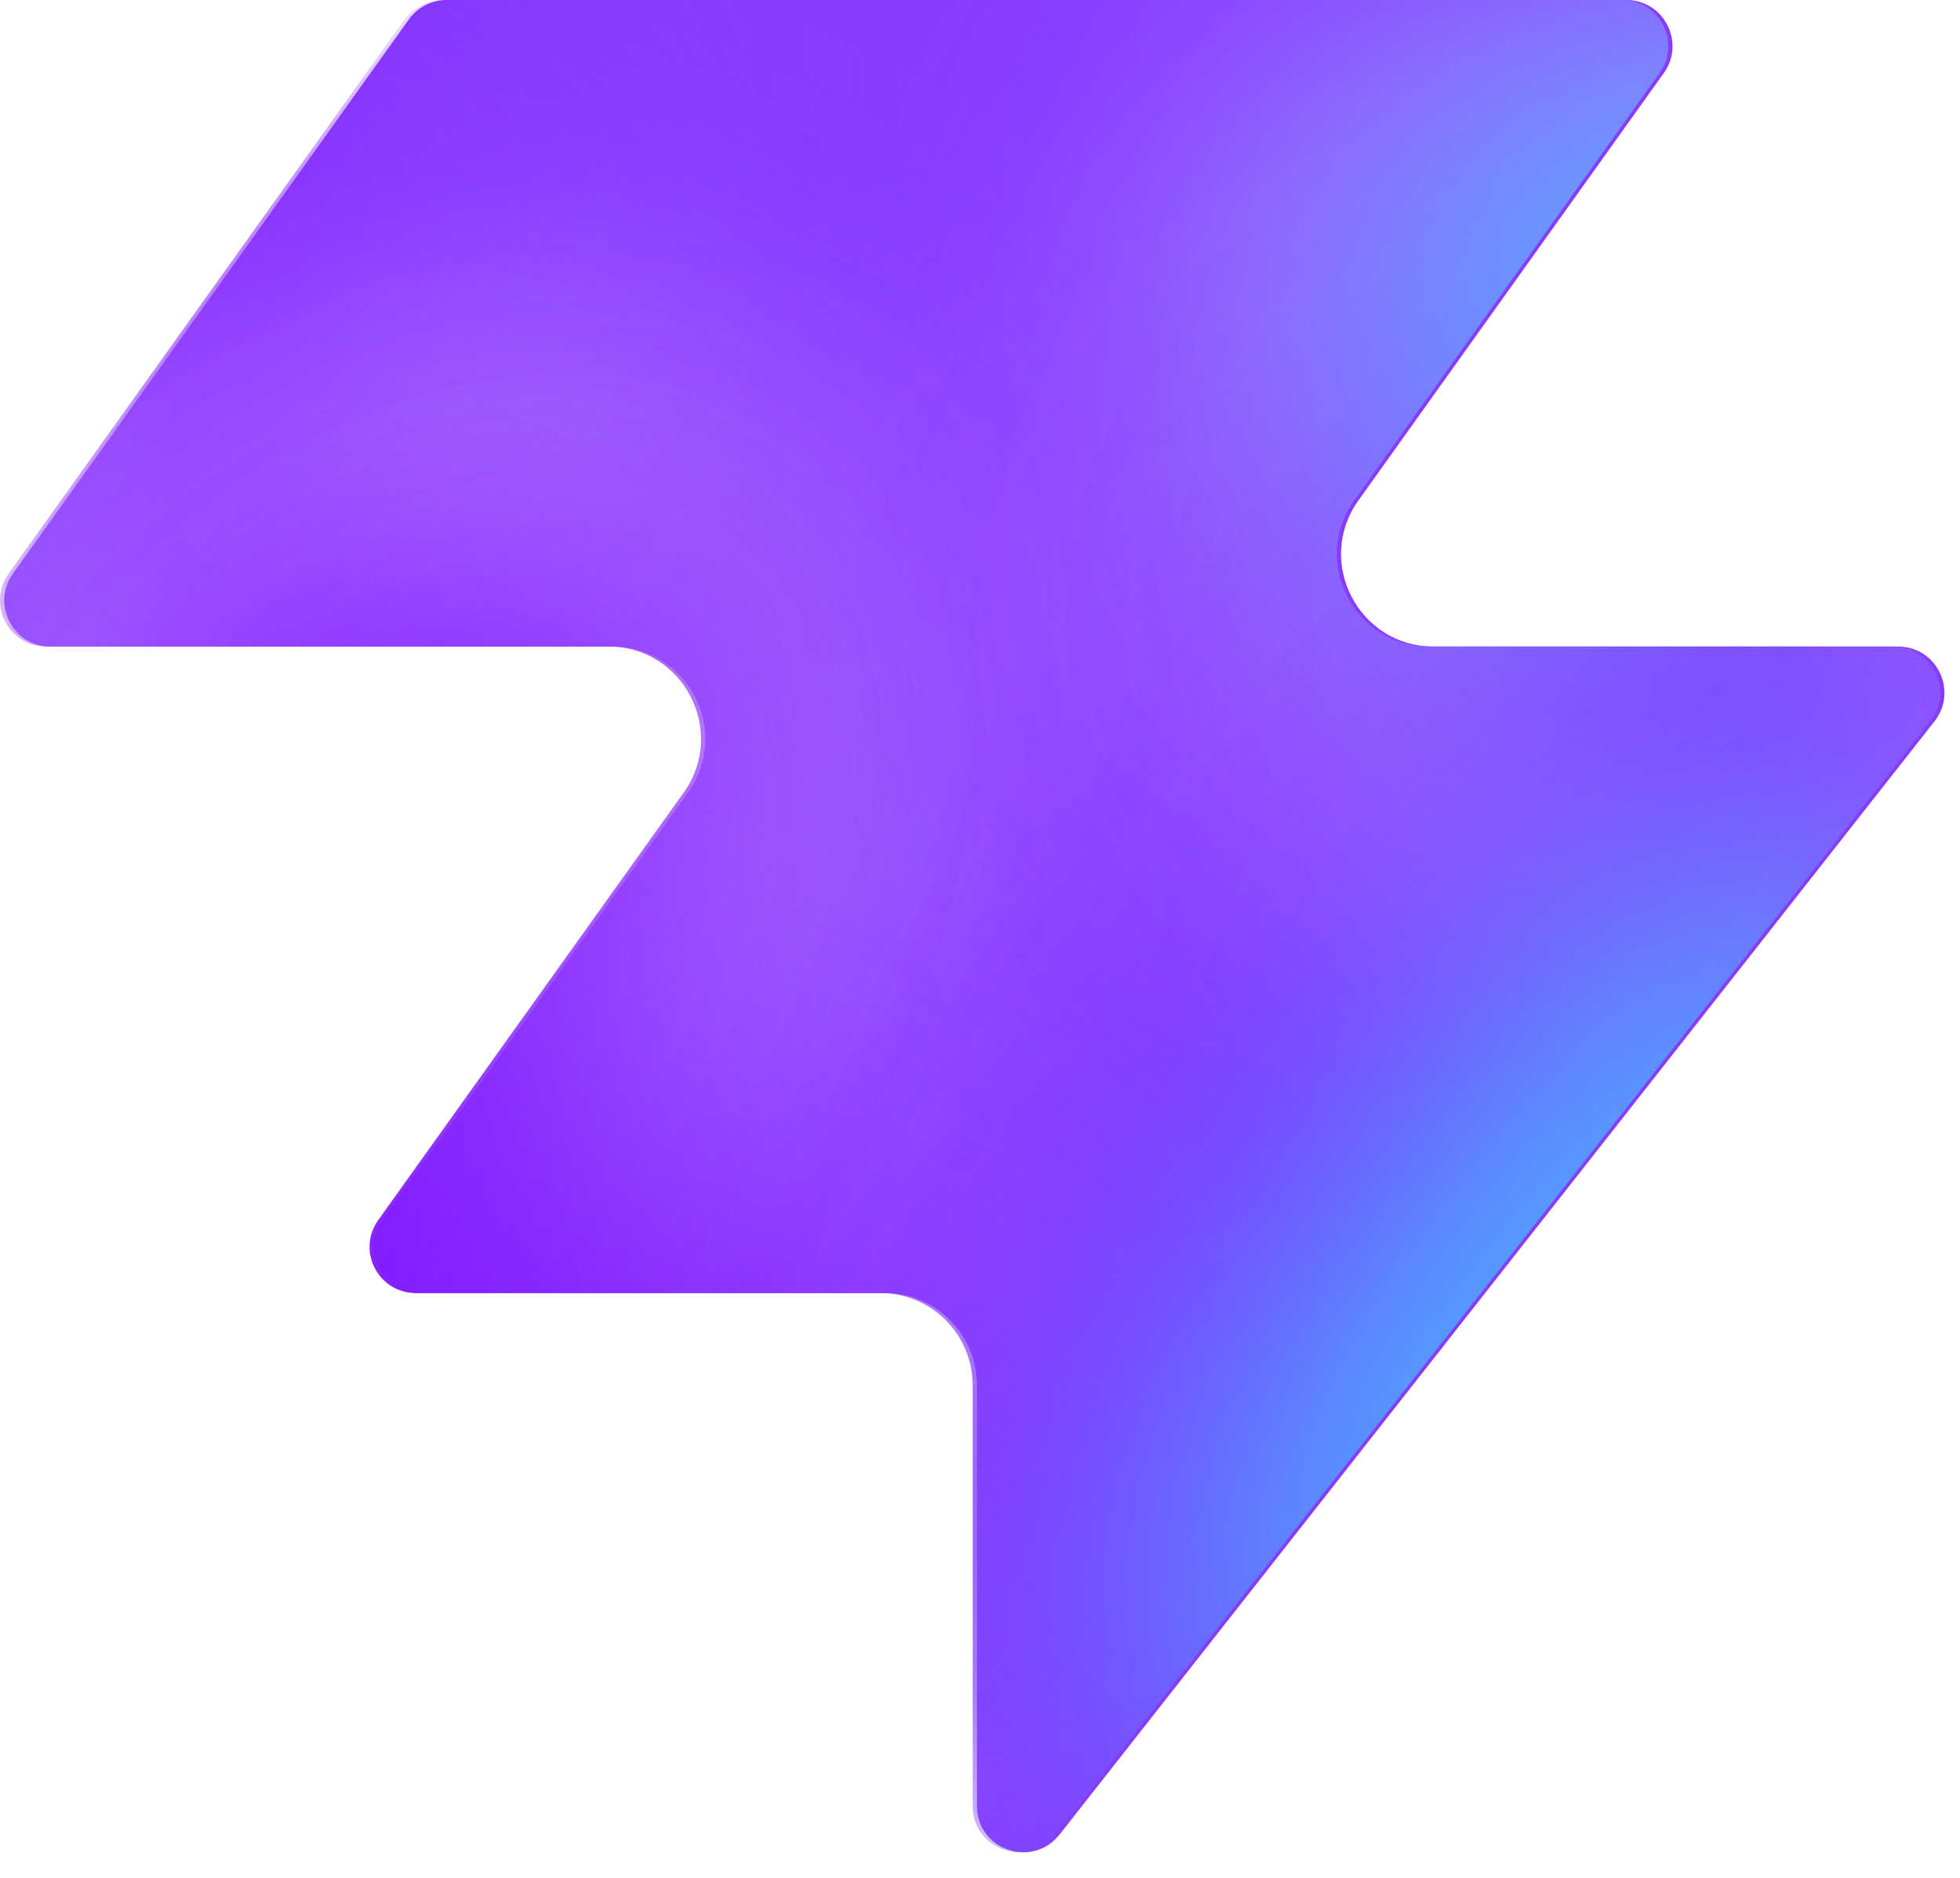
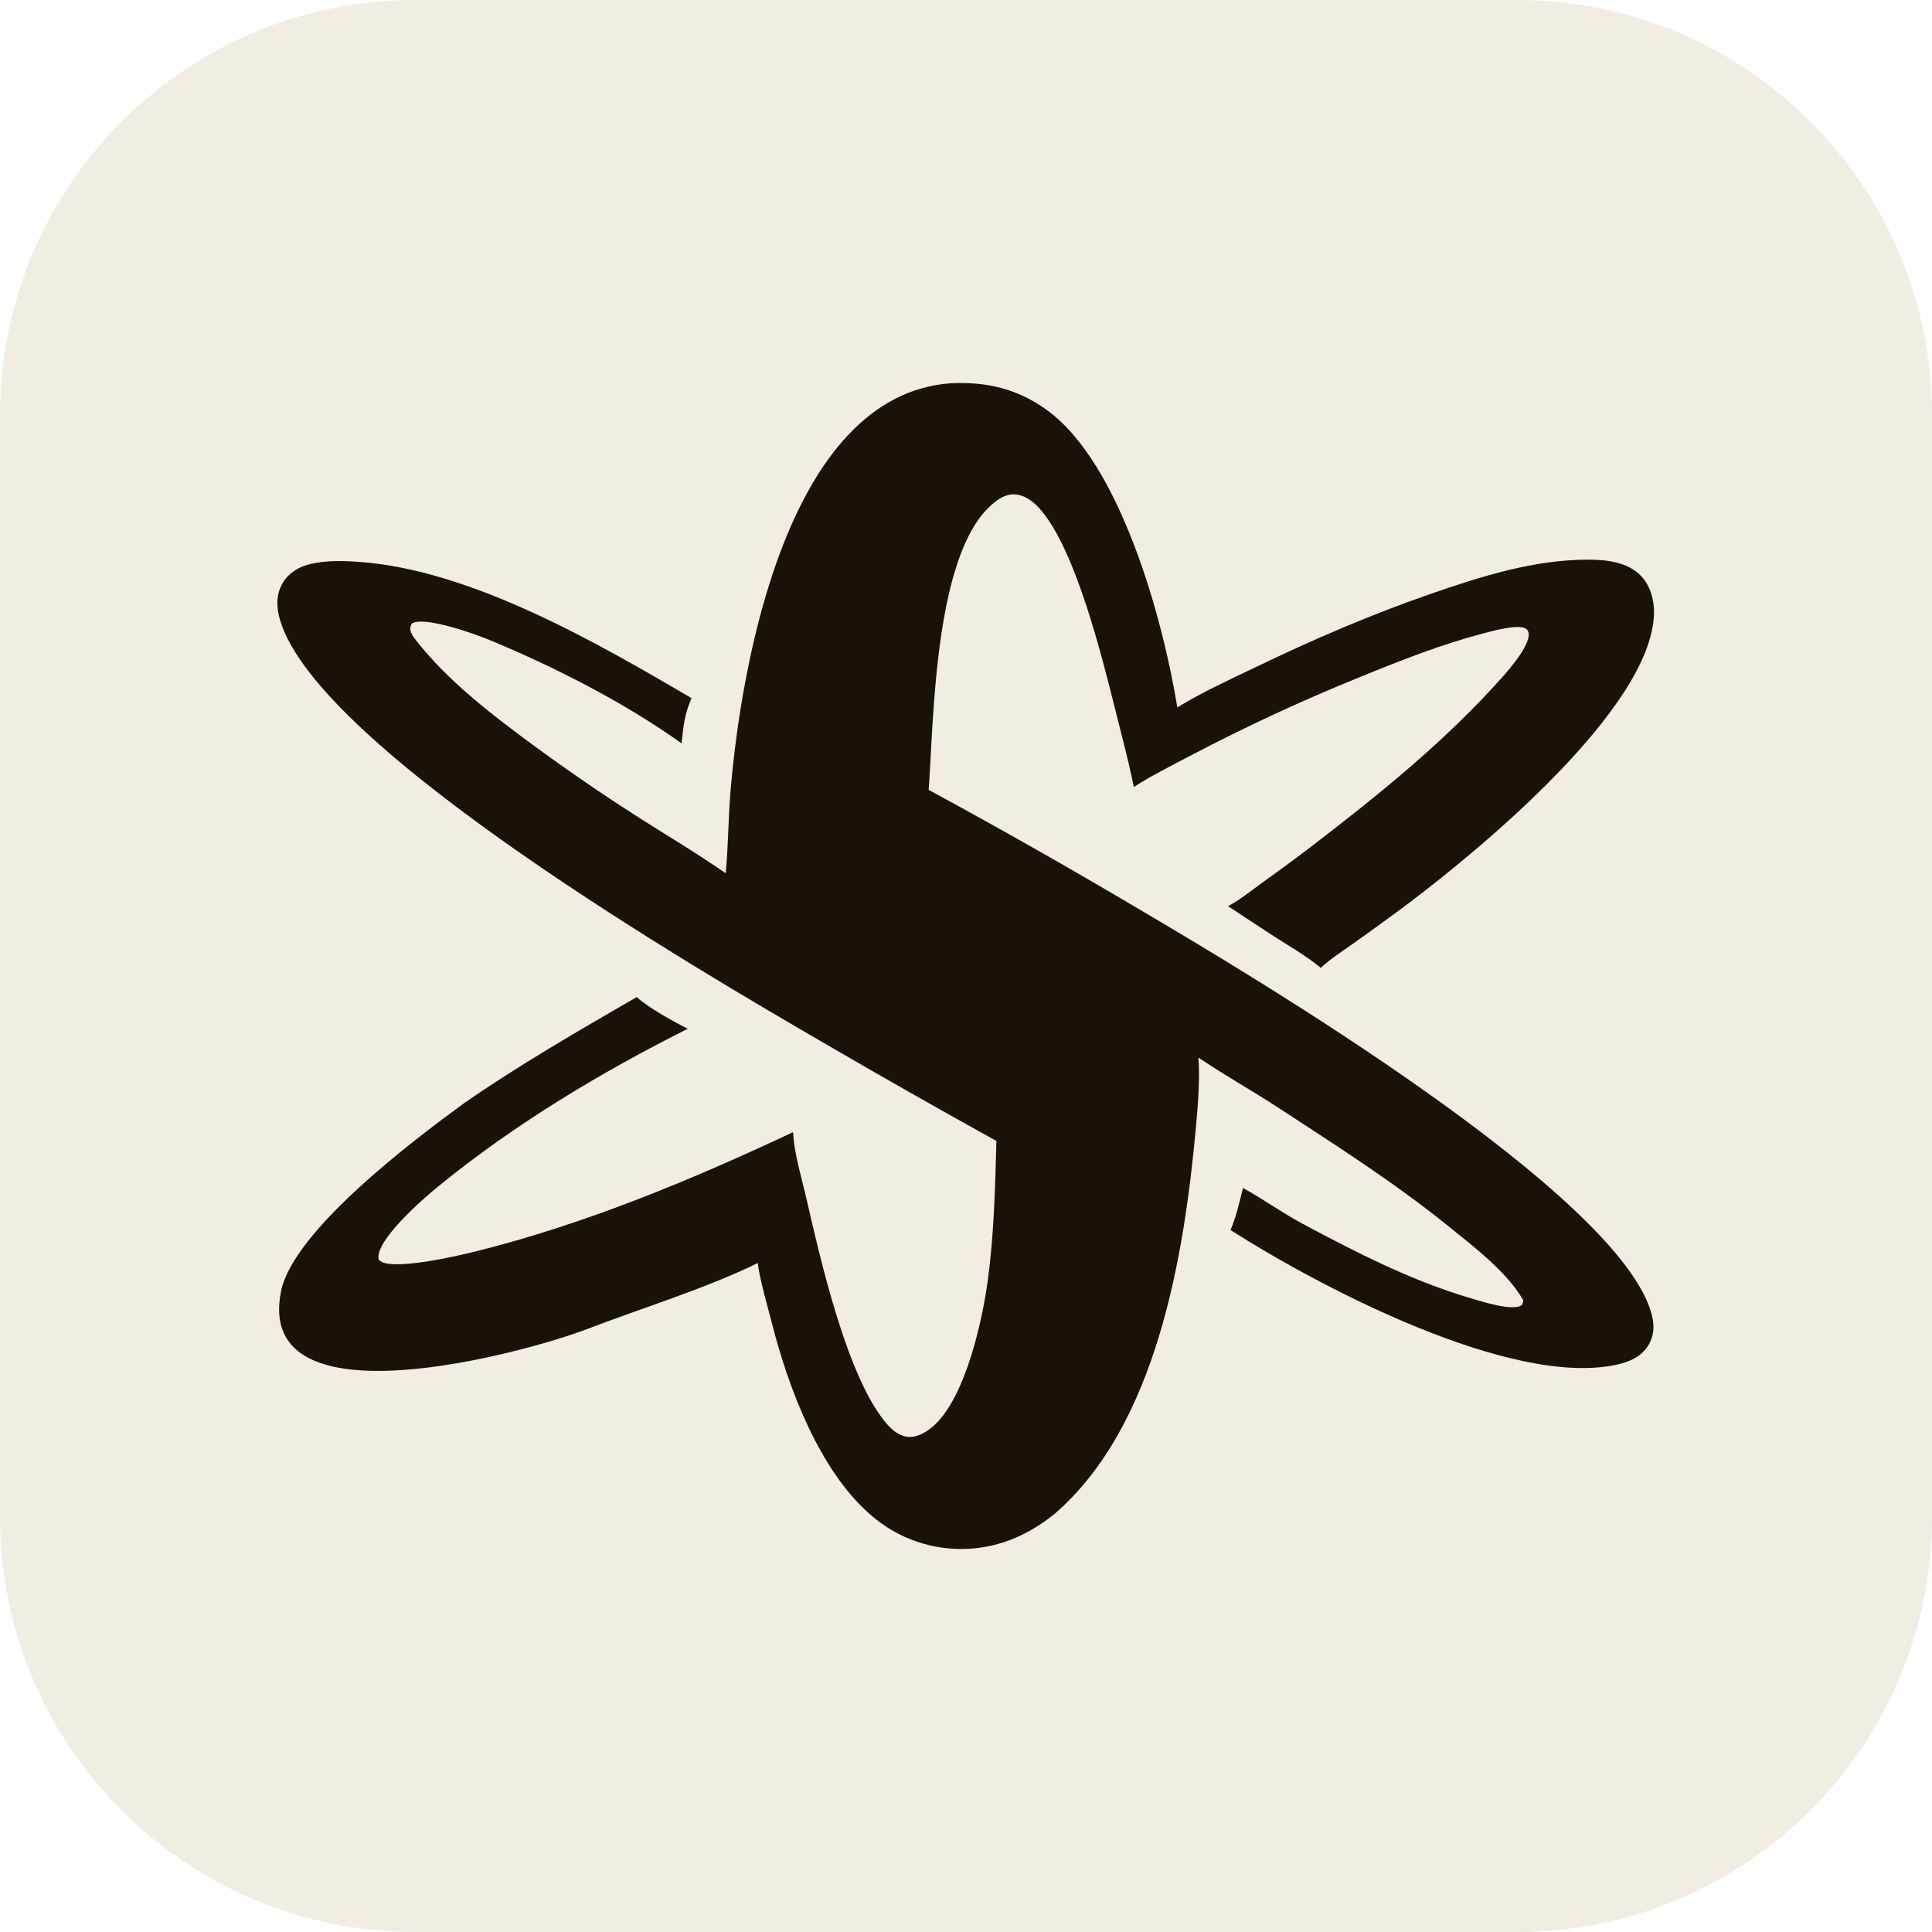
- <svg xmlns="http://www.w3.org/2000/svg" width="48" height="46" fill="none" viewBox="0 0 48 46">
-   <path fill="#863bff" d="M25.946 44.938c-.664.845-2.021.375-2.021-.698V33.937a2.26 2.26 0 0 0-2.262-2.262H10.287c-.92 0-1.456-1.04-.92-1.788l7.48-10.471c1.07-1.497 0-3.578-1.842-3.578H1.237c-.92 0-1.456-1.04-.92-1.788L10.013.474c.214-.297.556-.474.92-.474h28.894c.92 0 1.456 1.04.92 1.788l-7.48 10.471c-1.07 1.498 0 3.579 1.842 3.579h11.377c.943 0 1.473 1.088.89 1.83L25.947 44.94z" style="fill:#863bff;fill:color(display-p3 .525 .23 1);fill-opacity:1" />
-   <mask id="a" width="48" height="46" x="0" y="0" maskUnits="userSpaceOnUse" style="mask-type:alpha">
-     <path fill="#000" d="M25.842 44.938c-.664.844-2.021.375-2.021-.698V33.937a2.26 2.26 0 0 0-2.262-2.262H10.183c-.92 0-1.456-1.04-.92-1.788l7.48-10.471c1.07-1.498 0-3.579-1.842-3.579H1.133c-.92 0-1.456-1.04-.92-1.787L9.91.473c.214-.297.556-.474.92-.474h28.894c.92 0 1.456 1.04.92 1.788l-7.48 10.471c-1.07 1.498 0 3.578 1.842 3.578h11.377c.943 0 1.473 1.088.89 1.832L25.843 44.94z" style="fill:#000;fill-opacity:1" />
-   </mask>
-   <g mask="url(#a)">
-     <g filter="url(#b)">
-       <ellipse cx="5.508" cy="14.704" fill="#ede6ff" rx="5.508" ry="14.704" style="fill:#ede6ff;fill:color(display-p3 .927 .903 1);fill-opacity:1" transform="matrix(.00324 1 1 -.00324 -4.47 31.516)" />
-     </g>
-     <g filter="url(#c)">
-       <ellipse cx="10.399" cy="29.851" fill="#ede6ff" rx="10.399" ry="29.851" style="fill:#ede6ff;fill:color(display-p3 .927 .903 1);fill-opacity:1" transform="matrix(.00324 1 1 -.00324 -39.328 7.883)" />
-     </g>
-     <g filter="url(#d)">
-       <ellipse cx="5.508" cy="30.487" fill="#7e14ff" rx="5.508" ry="30.487" style="fill:#7e14ff;fill:color(display-p3 .492 .077 1);fill-opacity:1" transform="rotate(89.814 -25.913 -14.639)scale(1 -1)" />
-     </g>
-     <g filter="url(#e)">
-       <ellipse cx="5.508" cy="30.599" fill="#7e14ff" rx="5.508" ry="30.599" style="fill:#7e14ff;fill:color(display-p3 .492 .077 1);fill-opacity:1" transform="rotate(89.814 -32.644 -3.334)scale(1 -1)" />
-     </g>
-     <g filter="url(#f)">
-       <ellipse cx="5.508" cy="30.599" fill="#7e14ff" rx="5.508" ry="30.599" style="fill:#7e14ff;fill:color(display-p3 .492 .077 1);fill-opacity:1" transform="matrix(.00324 1 1 -.00324 -34.34 30.47)" />
-     </g>
-     <g filter="url(#g)">
-       <ellipse cx="14.072" cy="22.078" fill="#ede6ff" rx="14.072" ry="22.078" style="fill:#ede6ff;fill:color(display-p3 .927 .903 1);fill-opacity:1" transform="rotate(93.35 24.506 48.493)scale(-1 1)" />
-     </g>
-     <g filter="url(#h)">
-       <ellipse cx="3.47" cy="21.501" fill="#7e14ff" rx="3.47" ry="21.501" style="fill:#7e14ff;fill:color(display-p3 .492 .077 1);fill-opacity:1" transform="rotate(89.009 28.708 47.59)scale(-1 1)" />
-     </g>
-     <g filter="url(#i)">
-       <ellipse cx="3.47" cy="21.501" fill="#7e14ff" rx="3.47" ry="21.501" style="fill:#7e14ff;fill:color(display-p3 .492 .077 1);fill-opacity:1" transform="rotate(89.009 28.708 47.59)scale(-1 1)" />
-     </g>
-     <g filter="url(#j)">
-       <ellipse cx=".387" cy="8.972" fill="#7e14ff" rx="4.407" ry="29.108" style="fill:#7e14ff;fill:color(display-p3 .492 .077 1);fill-opacity:1" transform="rotate(39.51 .387 8.972)" />
-     </g>
-     <g filter="url(#k)">
-       <ellipse cx="47.523" cy="-6.092" fill="#7e14ff" rx="4.407" ry="29.108" style="fill:#7e14ff;fill:color(display-p3 .492 .077 1);fill-opacity:1" transform="rotate(37.892 47.523 -6.092)" />
-     </g>
-     <g filter="url(#l)">
-       <ellipse cx="41.412" cy="6.333" fill="#47bfff" rx="5.971" ry="9.665" style="fill:#47bfff;fill:color(display-p3 .28 .748 1);fill-opacity:1" transform="rotate(37.892 41.412 6.333)" />
-     </g>
-     <g filter="url(#m)">
-       <ellipse cx="-1.879" cy="38.332" fill="#7e14ff" rx="4.407" ry="29.108" style="fill:#7e14ff;fill:color(display-p3 .492 .077 1);fill-opacity:1" transform="rotate(37.892 -1.88 38.332)" />
-     </g>
-     <g filter="url(#n)">
-       <ellipse cx="-1.879" cy="38.332" fill="#7e14ff" rx="4.407" ry="29.108" style="fill:#7e14ff;fill:color(display-p3 .492 .077 1);fill-opacity:1" transform="rotate(37.892 -1.88 38.332)" />
-     </g>
-     <g filter="url(#o)">
-       <ellipse cx="35.651" cy="29.907" fill="#7e14ff" rx="4.407" ry="29.108" style="fill:#7e14ff;fill:color(display-p3 .492 .077 1);fill-opacity:1" transform="rotate(37.892 35.651 29.907)" />
-     </g>
-     <g filter="url(#p)">
-       <ellipse cx="38.418" cy="32.4" fill="#47bfff" rx="5.971" ry="15.297" style="fill:#47bfff;fill:color(display-p3 .28 .748 1);fill-opacity:1" transform="rotate(37.892 38.418 32.4)" />
-     </g>
-   </g>
-   <defs>
-     <filter id="b" width="60.045" height="41.654" x="-19.77" y="16.149" color-interpolation-filters="sRGB" filterUnits="userSpaceOnUse">
-       <feFlood flood-opacity="0" result="BackgroundImageFix" />
-       <feBlend in="SourceGraphic" in2="BackgroundImageFix" result="shape" />
-       <feGaussianBlur result="effect1_foregroundBlur_2002_17158" stdDeviation="7.659" />
-     </filter>
-     <filter id="c" width="90.34" height="51.437" x="-54.613" y="-7.533" color-interpolation-filters="sRGB" filterUnits="userSpaceOnUse">
-       <feFlood flood-opacity="0" result="BackgroundImageFix" />
-       <feBlend in="SourceGraphic" in2="BackgroundImageFix" result="shape" />
-       <feGaussianBlur result="effect1_foregroundBlur_2002_17158" stdDeviation="7.659" />
-     </filter>
-     <filter id="d" width="79.355" height="29.4" x="-49.64" y="2.03" color-interpolation-filters="sRGB" filterUnits="userSpaceOnUse">
-       <feFlood flood-opacity="0" result="BackgroundImageFix" />
-       <feBlend in="SourceGraphic" in2="BackgroundImageFix" result="shape" />
-       <feGaussianBlur result="effect1_foregroundBlur_2002_17158" stdDeviation="4.596" />
-     </filter>
-     <filter id="e" width="79.579" height="29.4" x="-45.045" y="20.029" color-interpolation-filters="sRGB" filterUnits="userSpaceOnUse">
-       <feFlood flood-opacity="0" result="BackgroundImageFix" />
-       <feBlend in="SourceGraphic" in2="BackgroundImageFix" result="shape" />
-       <feGaussianBlur result="effect1_foregroundBlur_2002_17158" stdDeviation="4.596" />
-     </filter>
-     <filter id="f" width="79.579" height="29.4" x="-43.513" y="21.178" color-interpolation-filters="sRGB" filterUnits="userSpaceOnUse">
-       <feFlood flood-opacity="0" result="BackgroundImageFix" />
-       <feBlend in="SourceGraphic" in2="BackgroundImageFix" result="shape" />
-       <feGaussianBlur result="effect1_foregroundBlur_2002_17158" stdDeviation="4.596" />
-     </filter>
-     <filter id="g" width="74.749" height="58.852" x="15.756" y="-17.901" color-interpolation-filters="sRGB" filterUnits="userSpaceOnUse">
-       <feFlood flood-opacity="0" result="BackgroundImageFix" />
-       <feBlend in="SourceGraphic" in2="BackgroundImageFix" result="shape" />
-       <feGaussianBlur result="effect1_foregroundBlur_2002_17158" stdDeviation="7.659" />
-     </filter>
-     <filter id="h" width="61.377" height="25.362" x="23.548" y="2.284" color-interpolation-filters="sRGB" filterUnits="userSpaceOnUse">
-       <feFlood flood-opacity="0" result="BackgroundImageFix" />
-       <feBlend in="SourceGraphic" in2="BackgroundImageFix" result="shape" />
-       <feGaussianBlur result="effect1_foregroundBlur_2002_17158" stdDeviation="4.596" />
-     </filter>
-     <filter id="i" width="61.377" height="25.362" x="23.548" y="2.284" color-interpolation-filters="sRGB" filterUnits="userSpaceOnUse">
-       <feFlood flood-opacity="0" result="BackgroundImageFix" />
-       <feBlend in="SourceGraphic" in2="BackgroundImageFix" result="shape" />
-       <feGaussianBlur result="effect1_foregroundBlur_2002_17158" stdDeviation="4.596" />
-     </filter>
-     <filter id="j" width="56.045" height="63.649" x="-27.636" y="-22.853" color-interpolation-filters="sRGB" filterUnits="userSpaceOnUse">
-       <feFlood flood-opacity="0" result="BackgroundImageFix" />
-       <feBlend in="SourceGraphic" in2="BackgroundImageFix" result="shape" />
-       <feGaussianBlur result="effect1_foregroundBlur_2002_17158" stdDeviation="4.596" />
-     </filter>
-     <filter id="k" width="54.814" height="64.646" x="20.116" y="-38.415" color-interpolation-filters="sRGB" filterUnits="userSpaceOnUse">
-       <feFlood flood-opacity="0" result="BackgroundImageFix" />
-       <feBlend in="SourceGraphic" in2="BackgroundImageFix" result="shape" />
-       <feGaussianBlur result="effect1_foregroundBlur_2002_17158" stdDeviation="4.596" />
-     </filter>
-     <filter id="l" width="33.541" height="35.313" x="24.641" y="-11.323" color-interpolation-filters="sRGB" filterUnits="userSpaceOnUse">
-       <feFlood flood-opacity="0" result="BackgroundImageFix" />
-       <feBlend in="SourceGraphic" in2="BackgroundImageFix" result="shape" />
-       <feGaussianBlur result="effect1_foregroundBlur_2002_17158" stdDeviation="4.596" />
-     </filter>
-     <filter id="m" width="54.814" height="64.646" x="-29.286" y="6.009" color-interpolation-filters="sRGB" filterUnits="userSpaceOnUse">
-       <feFlood flood-opacity="0" result="BackgroundImageFix" />
-       <feBlend in="SourceGraphic" in2="BackgroundImageFix" result="shape" />
-       <feGaussianBlur result="effect1_foregroundBlur_2002_17158" stdDeviation="4.596" />
-     </filter>
-     <filter id="n" width="54.814" height="64.646" x="-29.286" y="6.009" color-interpolation-filters="sRGB" filterUnits="userSpaceOnUse">
-       <feFlood flood-opacity="0" result="BackgroundImageFix" />
-       <feBlend in="SourceGraphic" in2="BackgroundImageFix" result="shape" />
-       <feGaussianBlur result="effect1_foregroundBlur_2002_17158" stdDeviation="4.596" />
-     </filter>
-     <filter id="o" width="54.814" height="64.646" x="8.244" y="-2.416" color-interpolation-filters="sRGB" filterUnits="userSpaceOnUse">
-       <feFlood flood-opacity="0" result="BackgroundImageFix" />
-       <feBlend in="SourceGraphic" in2="BackgroundImageFix" result="shape" />
-       <feGaussianBlur result="effect1_foregroundBlur_2002_17158" stdDeviation="4.596" />
-     </filter>
-     <filter id="p" width="39.409" height="43.623" x="18.713" y="10.588" color-interpolation-filters="sRGB" filterUnits="userSpaceOnUse">
-       <feFlood flood-opacity="0" result="BackgroundImageFix" />
-       <feBlend in="SourceGraphic" in2="BackgroundImageFix" result="shape" />
-       <feGaussianBlur result="effect1_foregroundBlur_2002_17158" stdDeviation="4.596" />
-     </filter>
-   </defs>
+ <svg xmlns="http://www.w3.org/2000/svg" width="64" height="64" viewBox="0 0 1024 1024" fill="none">
+   <rect width="1024" height="1024" rx="220" fill="#F2EDE3" />
+   <path d="M504.057 203.116C523.05 202.264 539.107 206.016 554.673 217.184C594.085 245.456 616.555 329.062 624.01 374.938C637.339 366.747 652.077 360.08 666.163 353.305C696.321 338.8 726.669 325.733 758.293 314.77C785.127 305.468 813.028 296.623 841.71 296.632C851.455 296.635 862.68 297.84 869.811 305.278C874.719 310.399 876.847 318.234 876.666 325.21C875.343 375.266 784.989 449.636 747.605 477.985C737.399 485.621 727.093 493.118 716.681 500.472C711.854 503.931 704.152 508.894 700.091 512.989C691.994 506.371 682.368 500.898 673.599 495.217C666.002 490.292 658.452 485.224 650.873 480.249C656.167 477.66 663.555 471.79 668.472 468.245C677.174 462.036 685.781 455.692 694.288 449.216C730.02 421.904 766 392.879 796.005 359.2C798.956 355.887 814.014 339.103 809.382 333.741C806.24 330.108 790.926 334.466 785.756 335.827C763.939 341.574 742.678 349.939 721.751 358.471C690.461 371.106 659.827 385.313 629.97 401.038C622.039 405.249 608.186 412.199 601.007 417.132C598.089 403.286 594.504 389.555 591.043 375.837C583.85 347.288 570.359 292.456 551.841 270.507C548.309 266.319 543.544 262.354 537.845 262.037C532.98 261.767 529.077 264.472 525.587 267.527C495.233 294.085 494.896 381.154 492.228 418.667C529.767 439 566.913 460.061 603.63 481.84C663.45 517.038 859.552 633.594 875.533 697.06C876.976 702.782 876.704 708.186 873.472 713.322C869.706 719.296 863.351 721.9 856.748 723.333C800.789 735.453 699.406 682.055 652.196 651.95C655.133 645.181 657.004 636.855 658.813 629.638C669.053 635.298 679.736 642.886 690.056 648.432C718.595 663.704 747.743 678.652 778.877 687.901C784.632 689.61 802.374 695.418 806.702 691.591C806.992 690.934 807.573 689.496 807.192 688.844C798.366 673.715 780.353 660.152 767.171 649.513C738.856 626.639 708.122 607.102 677.698 587.213C663.736 578.087 648.95 569.87 635.168 560.516C636.077 571.303 634.897 586.246 633.897 597.148C627.718 664.765 613.37 755.504 558.848 802.481C545.857 812.858 531.69 819.499 514.962 820.789C495.296 822.289 475.864 815.734 461.122 802.628C434.11 779.012 417.905 735.563 409.241 701.773C407.471 694.866 402.143 676.148 401.688 669.445C373.886 682.998 339.802 693.438 311.204 704.425C279.081 716.769 134.451 756.775 148.943 684.45C155.38 652.326 219.343 604.155 245.815 584.833C274.005 565.172 307.871 545.554 337.505 528.459C342.888 533.624 357.595 541.874 364.564 545.254C318.17 568.523 271.891 596.348 231.725 629.276C224.075 635.546 198.529 657.734 200.7 667.555C205.494 674.477 244.176 665.26 252.196 663.261C310.195 648.789 366.343 625.439 420.347 600.071C420.935 611.467 424.718 623.578 427.289 634.727C434.717 666.941 448.967 730.522 470.143 754.819C473.144 758.266 477.05 761.412 481.813 761.588C486.969 761.774 492.136 758.351 495.733 754.895C511.929 739.319 520.674 700.107 523.611 678.18C526.863 653.873 527.463 629.21 528.115 604.722C497.533 587.813 467.139 570.556 436.942 552.961C372.43 515.487 168.409 396.855 148.419 328.599C146.488 322.004 146.18 315.393 149.712 309.211C152.746 303.901 157.76 300.75 163.56 299.2C172.248 296.878 181.882 297.207 190.797 297.858C249.827 302.171 316.199 340.46 366.54 370.06C362.652 379.009 362.315 384.376 361.238 393.991C330.797 372.237 293.711 353.365 259.035 339.026C251.368 335.856 225.196 326.572 218.405 330.372C216.174 333.572 218.311 336.571 220.441 339.298C237.282 360.863 260.439 378.616 282.224 394.653C300.815 408.326 319.855 421.378 339.312 433.788C354.383 443.381 370.043 452.644 384.64 462.864C386.02 448.552 385.987 433.68 387.193 419.283C392.783 352.601 417.276 209.242 504.057 203.116Z" fill="#1A1208" />
</svg>
